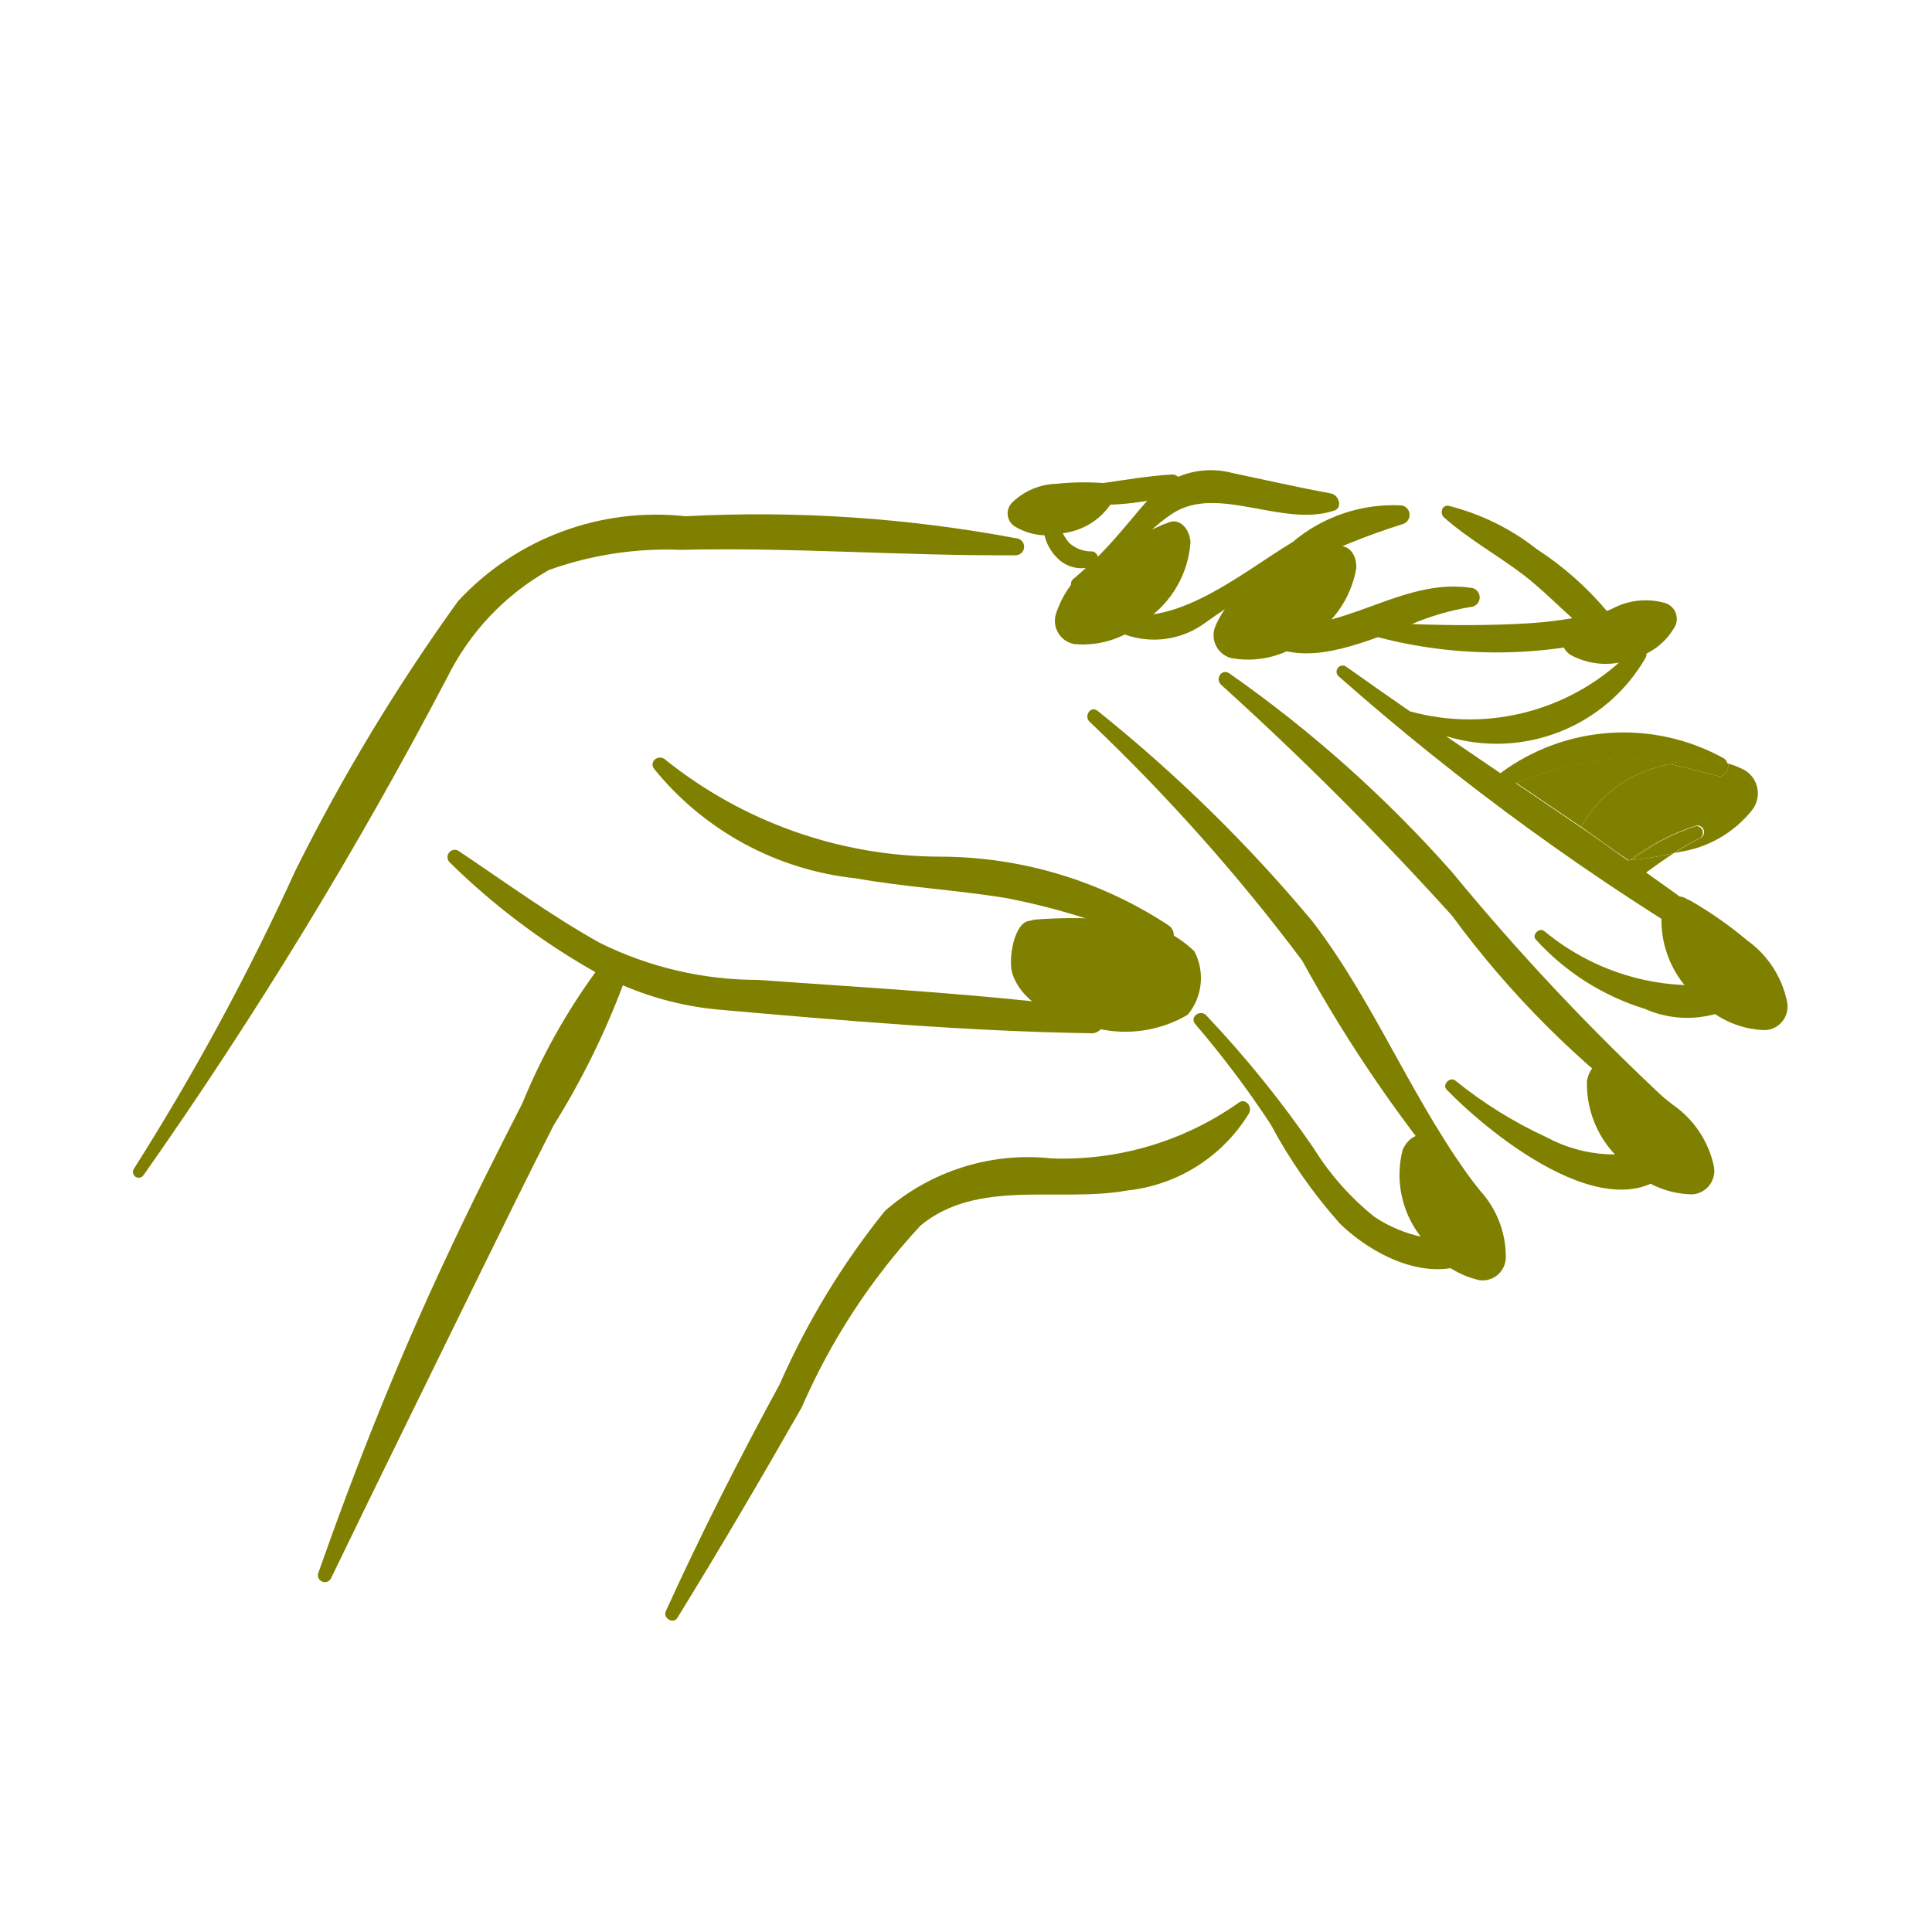
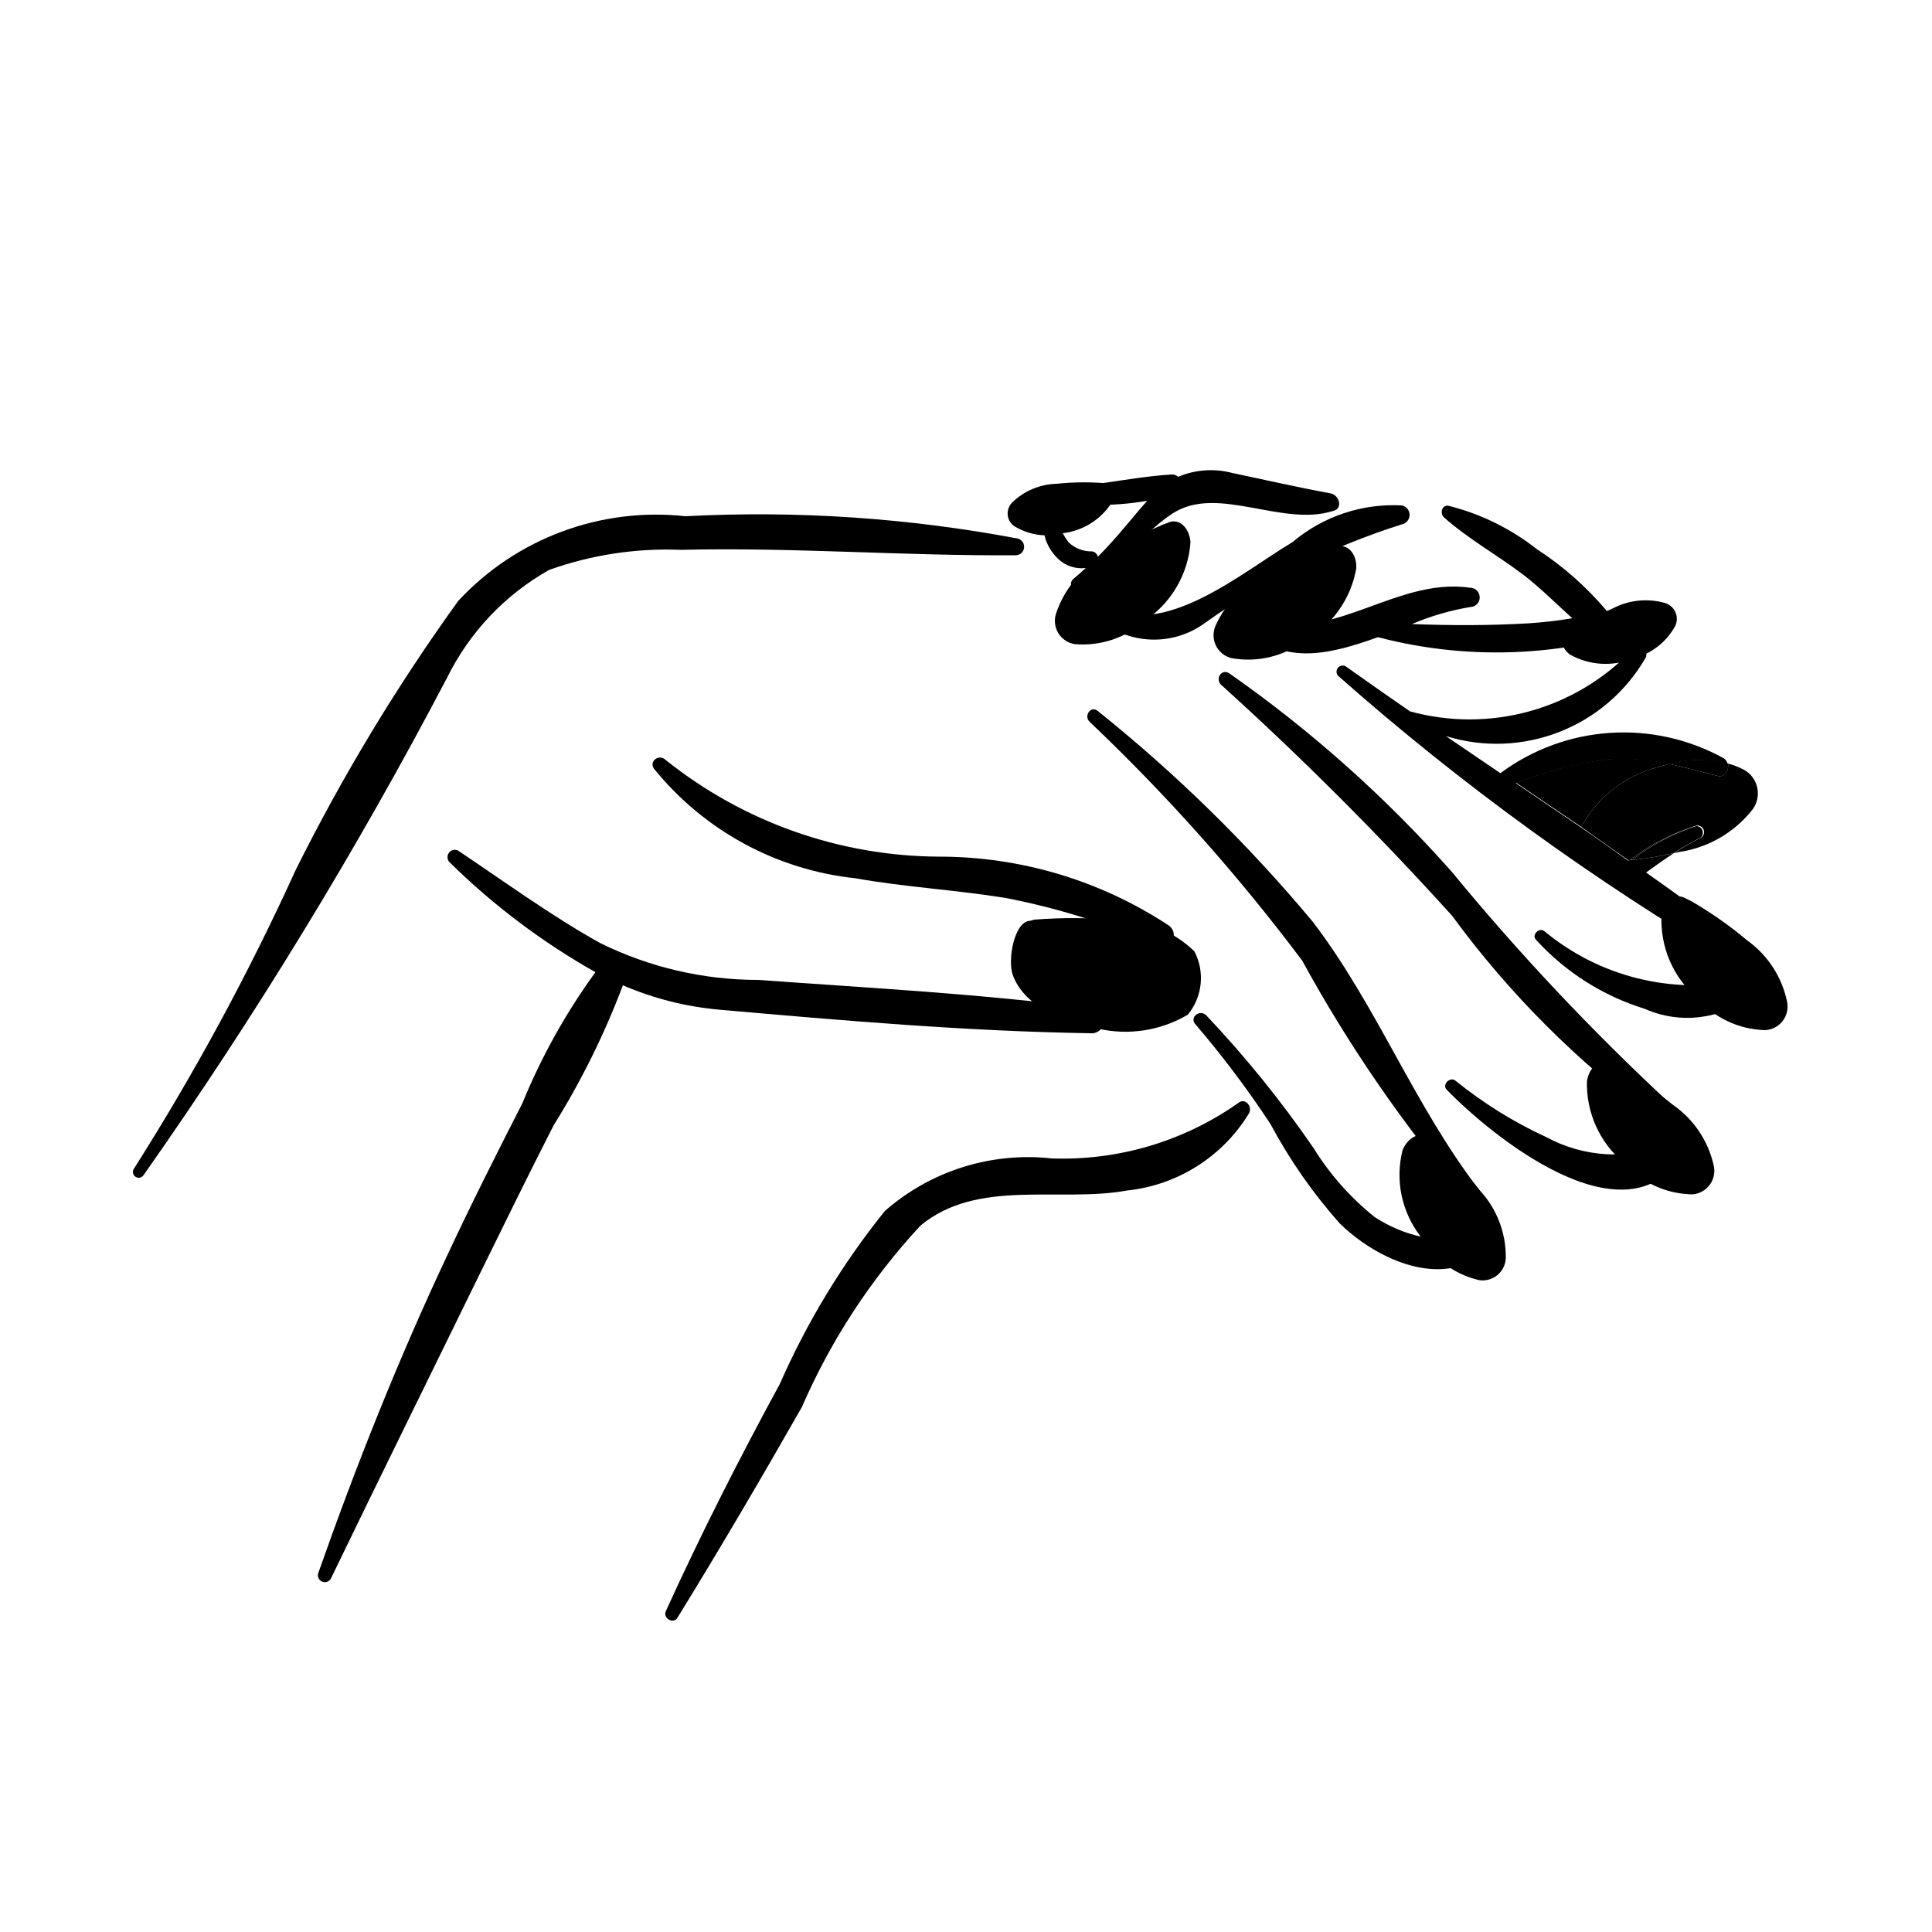
- <svg xmlns="http://www.w3.org/2000/svg" data-name="Layer 1" viewBox="0 0 5 5" x="0px" y="0px" style="fill:olive">
+ <svg xmlns="http://www.w3.org/2000/svg" data-name="Layer 1" viewBox="0 0 5 5" x="0px" y="0px" style="fill:undefined">
  <path d="M2.635,1.394a3.614,3.614,0,0,0-.861-.058.699.699,0,0,0-.588.219,5.004,5.004,0,0,0-.421.697A6.357,6.357,0,0,1,.347,3.024a.015.015,0,0,0,.024.018,11.62,11.62,0,0,0,.786-1.288.65.65,0,0,1,.264-.279.903.903,0,0,1,.341-.052c.289-.007.578.016.867.014A.022.022,0,0,0,2.635,1.394Z" />
  <path d="M3.827,3.078c-.167-.217-.264-.476-.43-.693a3.9,3.9,0,0,0-.556-.545c-.018-.015-.037.013-.021.028a4.944,4.944,0,0,1,.55.618,3.673,3.673,0,0,0,.428.621C3.816,3.122,3.841,3.096,3.827,3.078Z" />
  <path d="M4.32,2.854a6.119,6.119,0,0,1-.563-.598,3.286,3.286,0,0,0-.575-.513c-.02-.014-.038.013-.022.029a8.372,8.372,0,0,1,.598.598,2.448,2.448,0,0,0,.528.528A.028.028,0,0,0,4.32,2.854Z" />
  <path d="M3.023,2.394a1.078,1.078,0,0,0-.592-.177,1.141,1.141,0,0,1-.708-.25c-.017-.017-.045.003-.03.023a.776.776,0,0,0,.521.283c.129.023.26.03.389.051a1.824,1.824,0,0,1,.392.123A.03.03,0,0,0,3.023,2.394Z" />
  <path d="M2.829,2.61c-.287-.038-.578-.053-.867-.074a.922.922,0,0,1-.41-.096c-.127-.071-.246-.158-.367-.239a.019.019,0,0,0-.022.03,1.791,1.791,0,0,0,.378.285,1.615,1.615,0,0,0-.189.339c-.067.131-.134.264-.196.397-.126.268-.235.542-.333.821a.018.018,0,0,0,.033.013c.129-.267.26-.532.39-.798.062-.126.123-.251.187-.376a2.051,2.051,0,0,0,.179-.362.815.815,0,0,0,.249.063c.318.028.641.056.96.061A.032.032,0,0,0,2.829,2.61Z" />
  <path d="M3.444,1.277c-.086-.016-.17-.035-.255-.053a.217.217,0,0,0-.14.01.023.023,0,0,0-.017-.006c-.115.007-.225.038-.342.034a.013.013,0,0,0-.003.026.7.7,0,0,0,.282.008l-.021.024c-.036.043-.069.083-.107.121l-.001-.004,0-0-.001-.002-.002-.002a.015.015,0,0,0-.011-.006.085.085,0,0,1-.06-.023.155.155,0,0,1-.031-.069.019.019,0,0,0-.038.005.243.243,0,0,0,.009.056.128.128,0,0,0,.031.049.088.088,0,0,0,.073.025c-.011.01-.021.019-.033.029a.016.016,0,0,0,.016.027c.1-.044.154-.141.243-.198.116-.074.283.037.415-.006C3.476,1.316,3.466,1.281,3.444,1.277Z" />
  <path d="M3.628,1.308a.404.404,0,0,0-.283.095c-.131.078-.336.255-.491.164-.015-.009-.038.009-.024.024a.223.223,0,0,0,.286.023,1.806,1.806,0,0,1,.512-.257A.025.025,0,0,0,3.628,1.308Z" />
  <path d="M4.294,1.56c-.045.006-.09.014-.134.023a.823.823,0,0,0-.183-.162.608.608,0,0,0-.228-.112c-.018-.003-.023.02-.012.03.063.056.139.098.206.149.044.034.084.074.126.112a1.095,1.095,0,0,1-.111.013c-.1.006-.203.006-.304.002a.672.672,0,0,1,.151-.044A.025.025,0,0,0,3.804,1.521c-.201-.029-.372.163-.57.071a.015.015,0,0,0-.017.023c.094.111.222.08.349.034a1.211,1.211,0,0,0,.741-.041A.025.025,0,0,0,4.294,1.56Z" />
  <path d="M4.508,2.537A.606.606,0,0,1,3.997,2.41c-.013-.011-.034.009-.022.022a.634.634,0,0,0,.282.179.271.271,0,0,0,.275-.033A.025.025,0,0,0,4.508,2.537Z" />
  <path d="M4.318,2.961a.373.373,0,0,1-.316-.018,1.114,1.114,0,0,1-.235-.146c-.014-.012-.036.01-.023.023.118.122.454.393.604.179A.026.026,0,0,0,4.318,2.961Z" />
  <path d="M3.813,3.205a.363.363,0,0,1-.255-.055.701.701,0,0,1-.158-.178,2.819,2.819,0,0,0-.278-.344c-.016-.017-.044.004-.029.022a2.564,2.564,0,0,1,.195.259,1.333,1.333,0,0,0,.179.257c.09.088.249.166.366.084C3.855,3.235,3.837,3.204,3.813,3.205Z" />
  <path d="M3.204,2.855a.79.79,0,0,1-.482.143.562.562,0,0,0-.432.136A1.998,1.998,0,0,0,2.018,3.582c-.105.193-.204.388-.295.588-.008.018.02.034.03.017.111-.18.217-.361.322-.545a1.67,1.67,0,0,1,.307-.47c.148-.123.359-.059.535-.091A.421.421,0,0,0,3.232,2.882C3.243,2.864,3.222,2.839,3.204,2.855Z" />
  <path d="M3.828,3.313a.06.06,0,0,0,.069-.059A.253.253,0,0,0,3.83,3.081a.994.994,0,0,0-.12-.127L3.702,2.949c-.023-.024-.057-.008-.072.027a.26.26,0,0,0,.045.222A.236.236,0,0,0,3.828,3.313Z" />
  <path d="M4.38,3.091A.061.061,0,0,0,4.435,3.016a.259.259,0,0,0-.106-.157,1.016,1.016,0,0,0-.148-.1l-.009-.004c-.029-.019-.059.005-.065.043a.266.266,0,0,0,.095.211A.242.242,0,0,0,4.38,3.091Z" />
  <path d="M4.291,1.985,4.32,1.977a.52.52,0,0,0-.161-.012.968.968,0,0,0-.235.061q.084.057.168.114A.32.32,0,0,1,4.291,1.985Z" />
  <path d="M4.515,1.993a.205.205,0,0,0-.043-.017c.003.016-.007.037-.027.032-.043-.011-.084-.022-.125-.031L4.291,1.985a.32.32,0,0,0-.199.155c.039.027.083.059.122.086L4.217,2.226a.565.565,0,0,1,.172-.089.017.017,0,0,1,.013.031.692.692,0,0,0-.07.04l.013-.003a.296.296,0,0,0,.189-.108A.07.07,0,0,0,4.515,1.993Z" />
  <polygon points="4.215 2.228 4.214 2.227 4.213 2.227 4.218 2.23 4.224 2.226 4.217 2.226 4.215 2.228" />
  <path d="M4.519,2.448c-.085-.065-.171-.128-.259-.19.024-.017.047-.034.072-.05a.94.94,0,0,1-.119.019c-.038-.027-.084-.06-.122-.086q-.084-.057-.168-.114a.968.968,0,0,1,.235-.061.52.52,0,0,1,.161.012.288.288,0,0,1,.152-.001.024.024,0,0,0-.009-.014.535.535,0,0,0-.579.038q-.071-.048-.141-.096a.445.445,0,0,0,.517-.203c.01-.021-.021-.037-.035-.02a.582.582,0,0,1-.575.159q-.084-.058-.167-.117a.016.016,0,0,0-.019.025,6.61,6.61,0,0,0,1.03.747C4.52,2.509,4.542,2.466,4.519,2.448Zm-.306-.221" />
  <path d="M4.389,2.138a.547.547,0,0,0-.166.088.91.91,0,0,0,.108-.018.692.692,0,0,1,.07-.04A.017.017,0,0,0,4.389,2.138Z" />
  <path d="M4.217,2.226l.007-.001a.547.547,0,0,1,.166-.088A.565.565,0,0,0,4.217,2.226Z" />
  <path d="M4.092,2.14c.038.026.084.06.122.086l0,0C4.175,2.2,4.13,2.167,4.092,2.14Z" />
  <path d="M4.32,1.977c.041.009.082.02.125.031.02.005.03-.015.027-.032A.288.288,0,0,0,4.32,1.977Z" />
  <path d="M4.568,2.666a.061.061,0,0,0,.057-.073.259.259,0,0,0-.103-.159A1.016,1.016,0,0,0,4.375,2.331l-.009-.004c-.028-.019-.059.004-.066.042a.266.266,0,0,0,.091.213A.242.242,0,0,0,4.568,2.666Z" />
  <path d="M4.336,1.619a.043.043,0,0,0-.029-.059.183.183,0,0,0-.134.015.721.721,0,0,0-.111.06l-.005.004c-.021.012-.016.039.006.055a.189.189,0,0,0,.164.01A.171.171,0,0,0,4.336,1.619Z" />
  <path d="M2.781,1.667a.061.061,0,0,1-.048-.079A.259.259,0,0,1,2.854,1.442a1.016,1.016,0,0,1,.157-.085l.009-.003c.03-.016.058.011.061.049a.266.266,0,0,1-.115.201A.242.242,0,0,1,2.781,1.667Z" />
  <path d="M3.186,1.703a.061.061,0,0,1-.04-.084.259.259,0,0,1,.135-.133,1.016,1.016,0,0,1,.165-.068l.009-.002c.032-.012.057.017.055.055a.266.266,0,0,1-.135.188A.242.242,0,0,1,3.186,1.703Z" />
  <path d="M2.624,1.361a.04.04,0,0,1-.004-.061.171.171,0,0,1,.115-.048.67.67,0,0,1,.118-.002l.006.001c.023 0.0.031.024.02.047a.175.175,0,0,1-.129.082A.159.159,0,0,1,2.624,1.361Z" />
  <path d="M3.074,2.626A.149.149,0,0,0,3.091,2.462a.287.287,0,0,0-.201-.081,1.281,1.281,0,0,0-.213-.001L2.666,2.383c-.041.001-.059.101-.045.14.032.088.142.123.22.139A.317.317,0,0,0,3.074,2.626Z" />
</svg>
